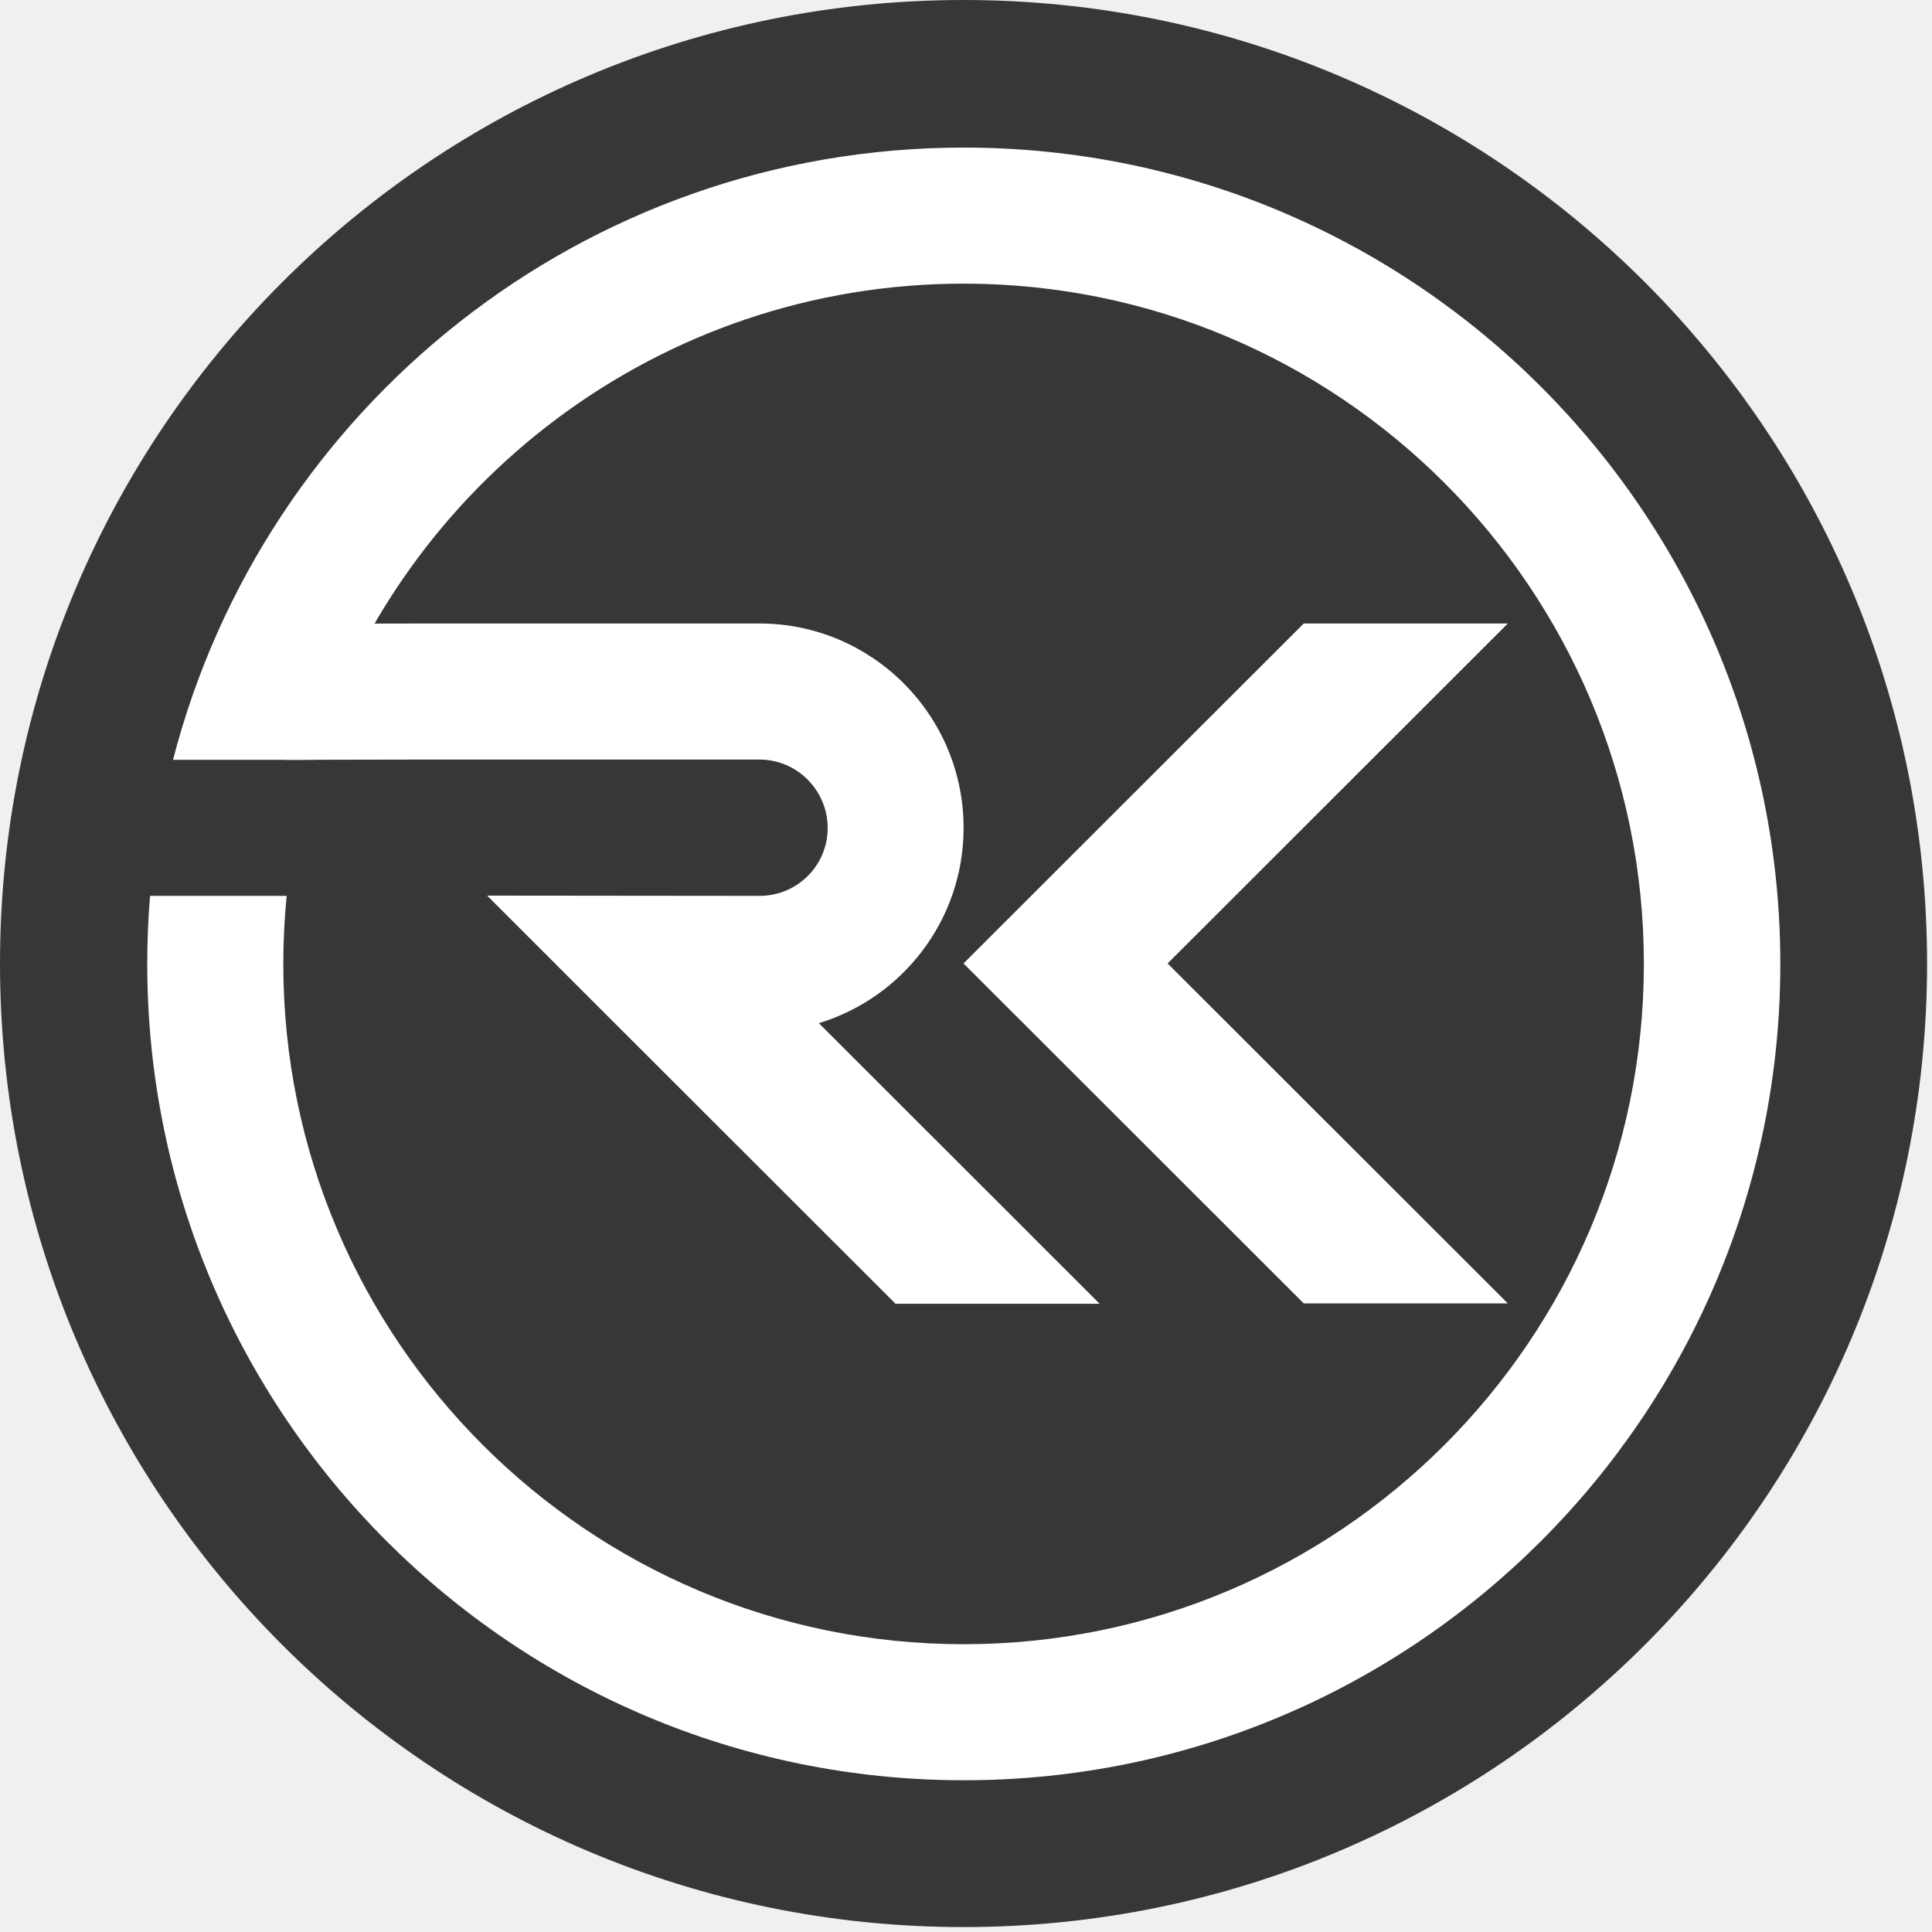
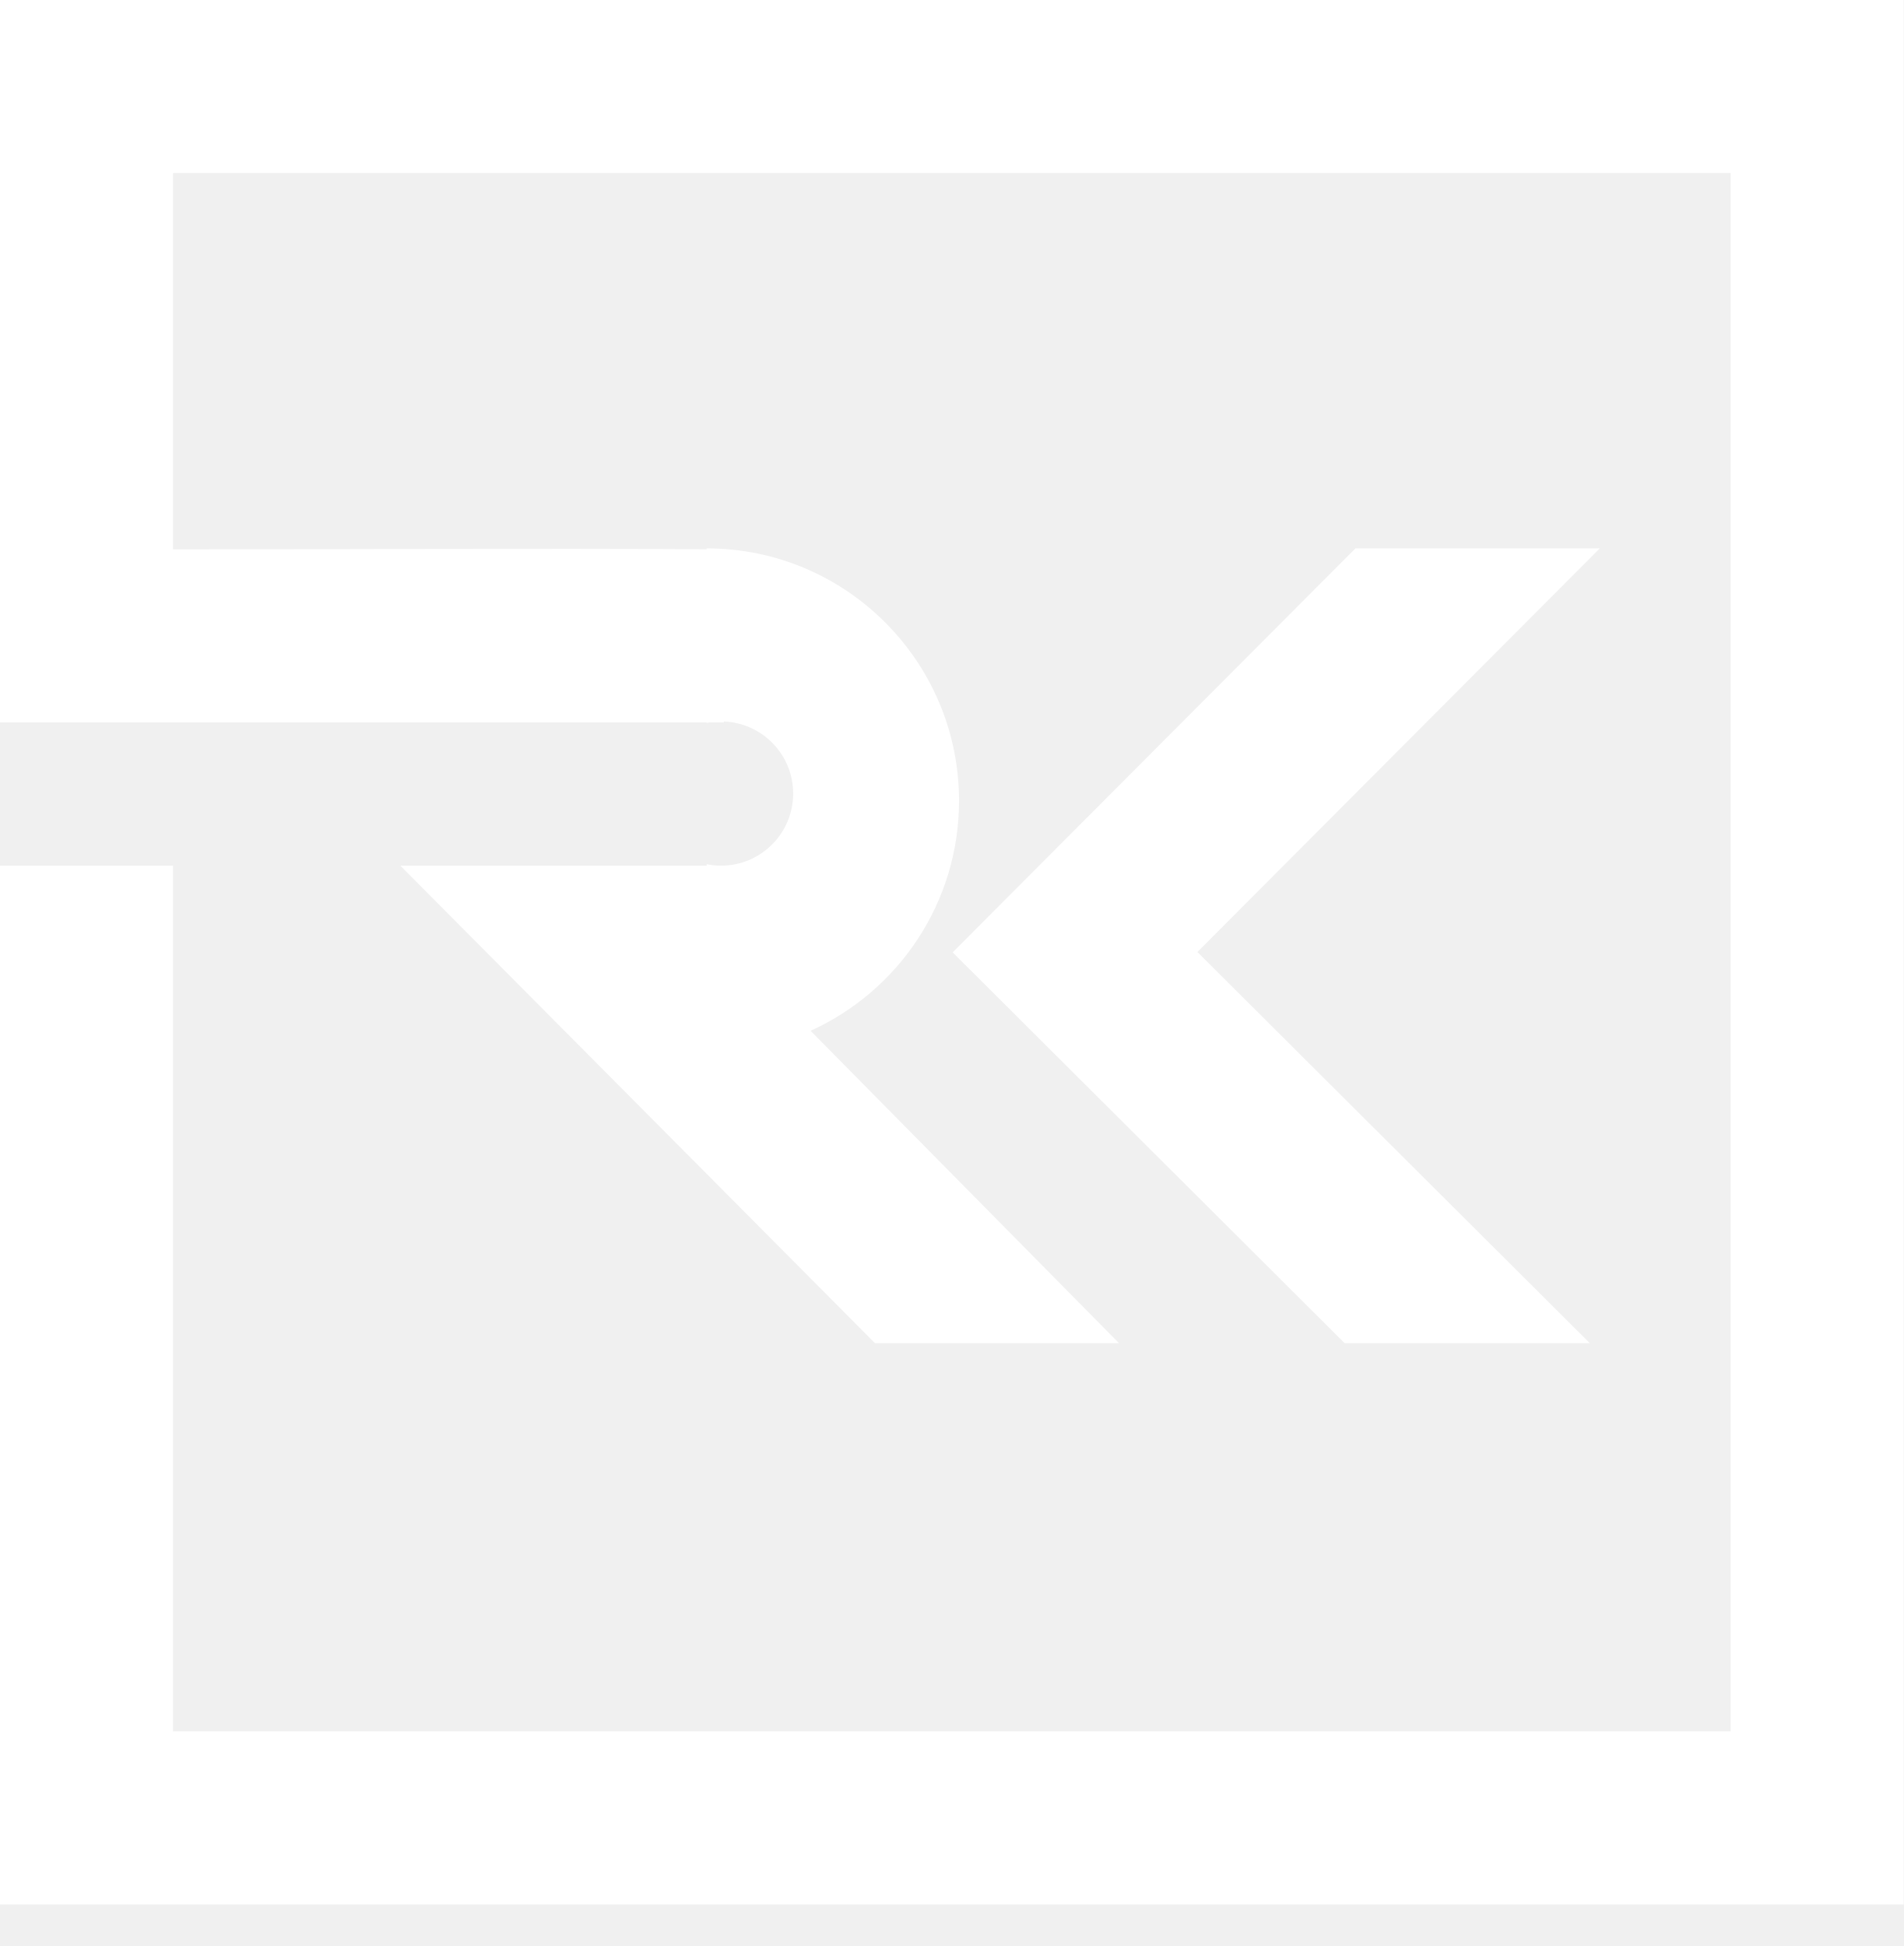
- <svg xmlns="http://www.w3.org/2000/svg" width="100%" height="100%" viewBox="0 0 142 142" version="1.1" xml:space="preserve" style="fill-rule:evenodd;clip-rule:evenodd;stroke-linejoin:round;stroke-miterlimit:2;">
-   <g transform="matrix(1,0,0,1,-402.167,-190.955)">
-     <g transform="matrix(1,0,0,1,-704,-439)">
-       <g transform="matrix(1,0,0,1,1027,435.955)">
-         <circle cx="149.986" cy="264.819" r="70.819" style="fill:rgb(55,55,55);" />
-       </g>
-       <g id="RK_Cicle_Altered" transform="matrix(1,0,0,1,1096.99,200.782)">
-         <g transform="matrix(1,0,0,1,-470,-49.9797)">
-           <path d="M491.894,535C498.563,509.134 522.071,490 550.014,490C583.137,490 610.029,516.885 610.029,550C610.029,583.115 583.137,610 550.014,610C516.892,610 490,583.115 490,550C490,548.316 490.07,546.649 490.206,545L500.247,545C500.084,546.645 500,548.313 500,550C500,577.596 522.404,600 550,600C577.596,600 600,577.596 600,550C600,522.404 577.596,500 550,500C527.629,500 508.67,514.723 502.293,535L491.894,535Z" style="fill:white;" />
+ <svg xmlns="http://www.w3.org/2000/svg" width="100%" height="100%" viewBox="0 0 45 46" version="1.1" xml:space="preserve" style="fill-rule:evenodd;clip-rule:evenodd;stroke-linejoin:round;stroke-miterlimit:2;">
+   <g transform="matrix(1,0,0,1,-120.531,-17.307)">
+     <g transform="matrix(0.557345,0,0,0.557345,3.83756,-99.5434)">
+       <g id="rk_square_shape">
+         <g transform="matrix(1.22333,0,0,1.22333,-475.693,-202.592)">
+           <path d="M601.514,369.994L615.117,383.554L606.618,383.554L593.029,370.006L606.993,356L615.465,356L601.514,369.994Z" style="fill:white;" />
        </g>
-         <path d="M30,475.02L40,475L65,475C73.279,475 80,481.742 80,490.02C80,496.782 75.516,502.505 69.362,504.375L85,520L84.996,520L90,525L75,525L55.004,505.02L55,505.02L53.571,503.589L50,500.02L50.004,500.02L45,495.02L45.02,495.02L45,495L65,495.02C67.765,495.02 70.01,492.796 70.01,490.03C70.01,487.265 67.765,485 65,485L40,485L30,485.02L30,475.02Z" style="fill:white;" />
-         <g transform="matrix(1,0,0,1,20,-55)">
-           <path d="M60,554.992L85,579.971L100,579.971L75,554.992L75,554.98L100,530L85,530L60,554.98" style="fill:white;" />
+         <g transform="matrix(1.22333,0,0,1.22333,-475.693,-202.592)">
+           <path d="M626,403.013L560,403.013L560,367L566,367L566,397.013L620,397.013L620,342.987L566,342.987L566,356.034C572.167,356.034 578.333,355.995 584.5,356.03L584.5,356C589.329,356 593.25,359.921 593.25,364.75C593.25,368.295 591.137,371.35 588.104,372.725L598.795,383.554L590.335,383.554L573.881,367L584.5,367L584.5,366.95C584.662,366.983 584.829,367 585,367C586.38,367 587.5,365.88 587.5,364.5C587.5,363.152 586.431,362.052 585.095,362.002L585.095,362.034L585.094,362.034L584.586,362.034C584.557,362.039 584.529,362.044 584.5,362.05L584.5,362.034L560,362.034L560,336.987L626,336.987L626,403.013Z" style="fill:white;" />
        </g>
      </g>
    </g>
  </g>
</svg>
